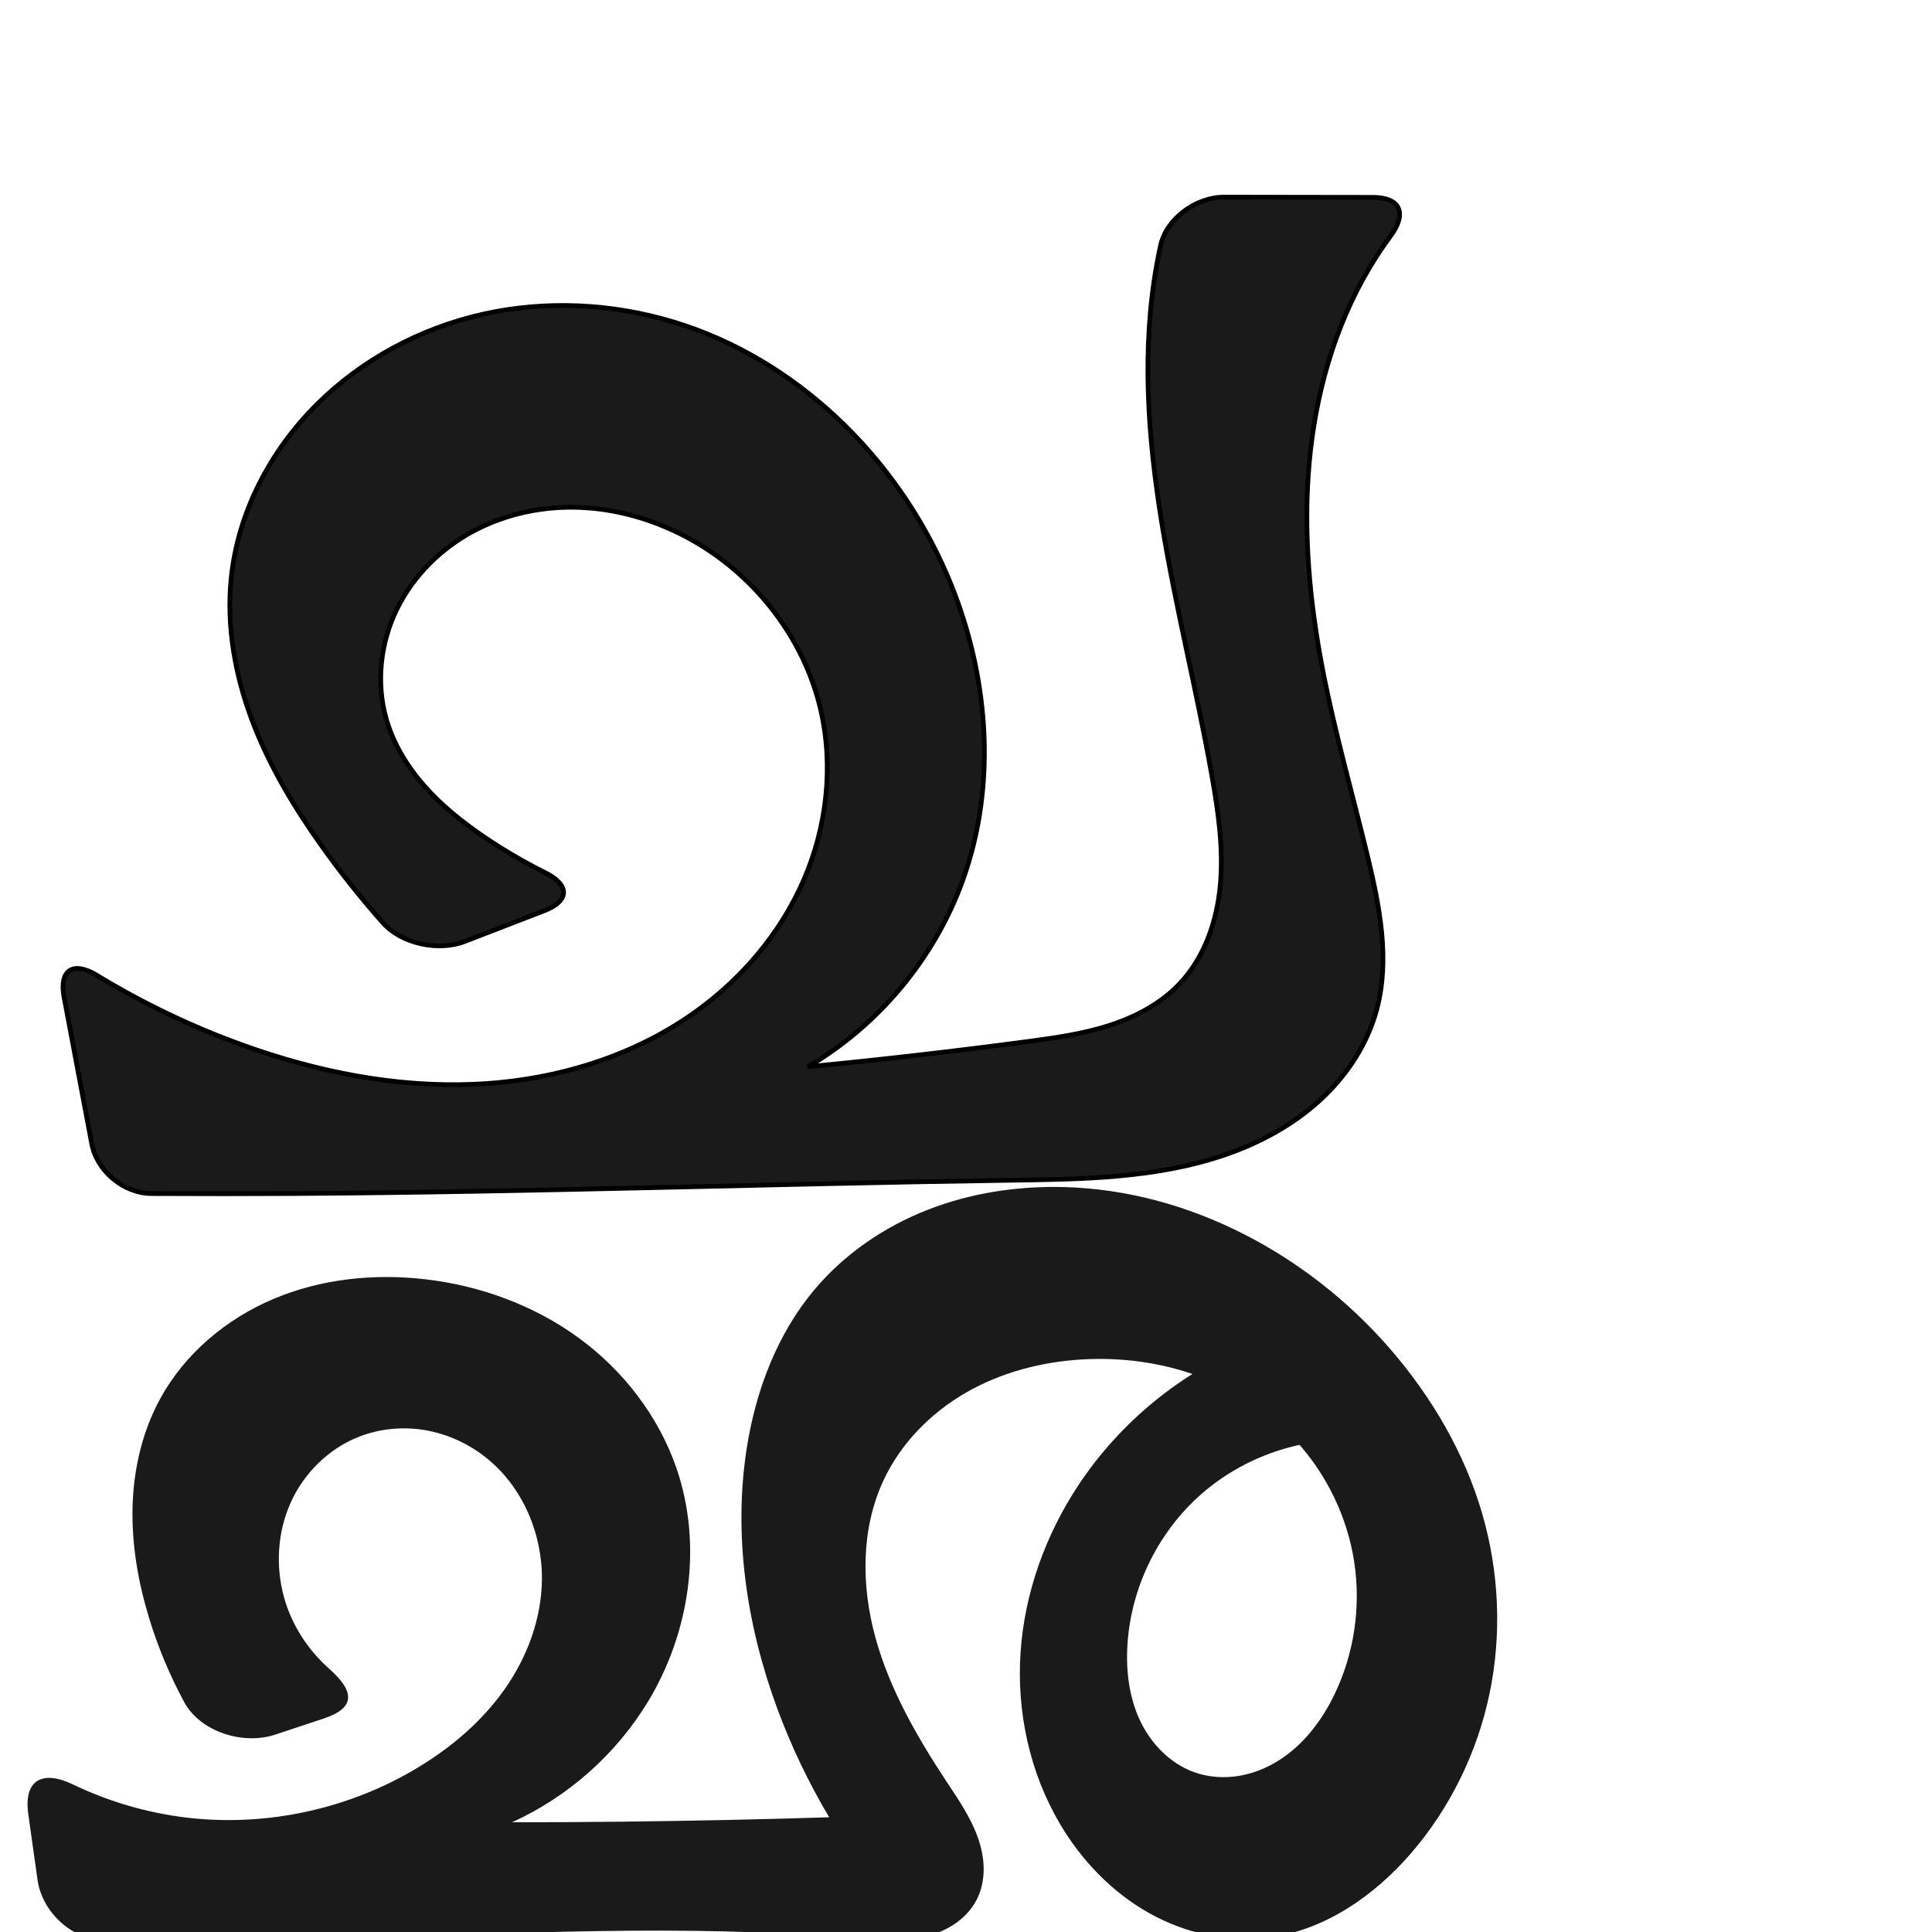
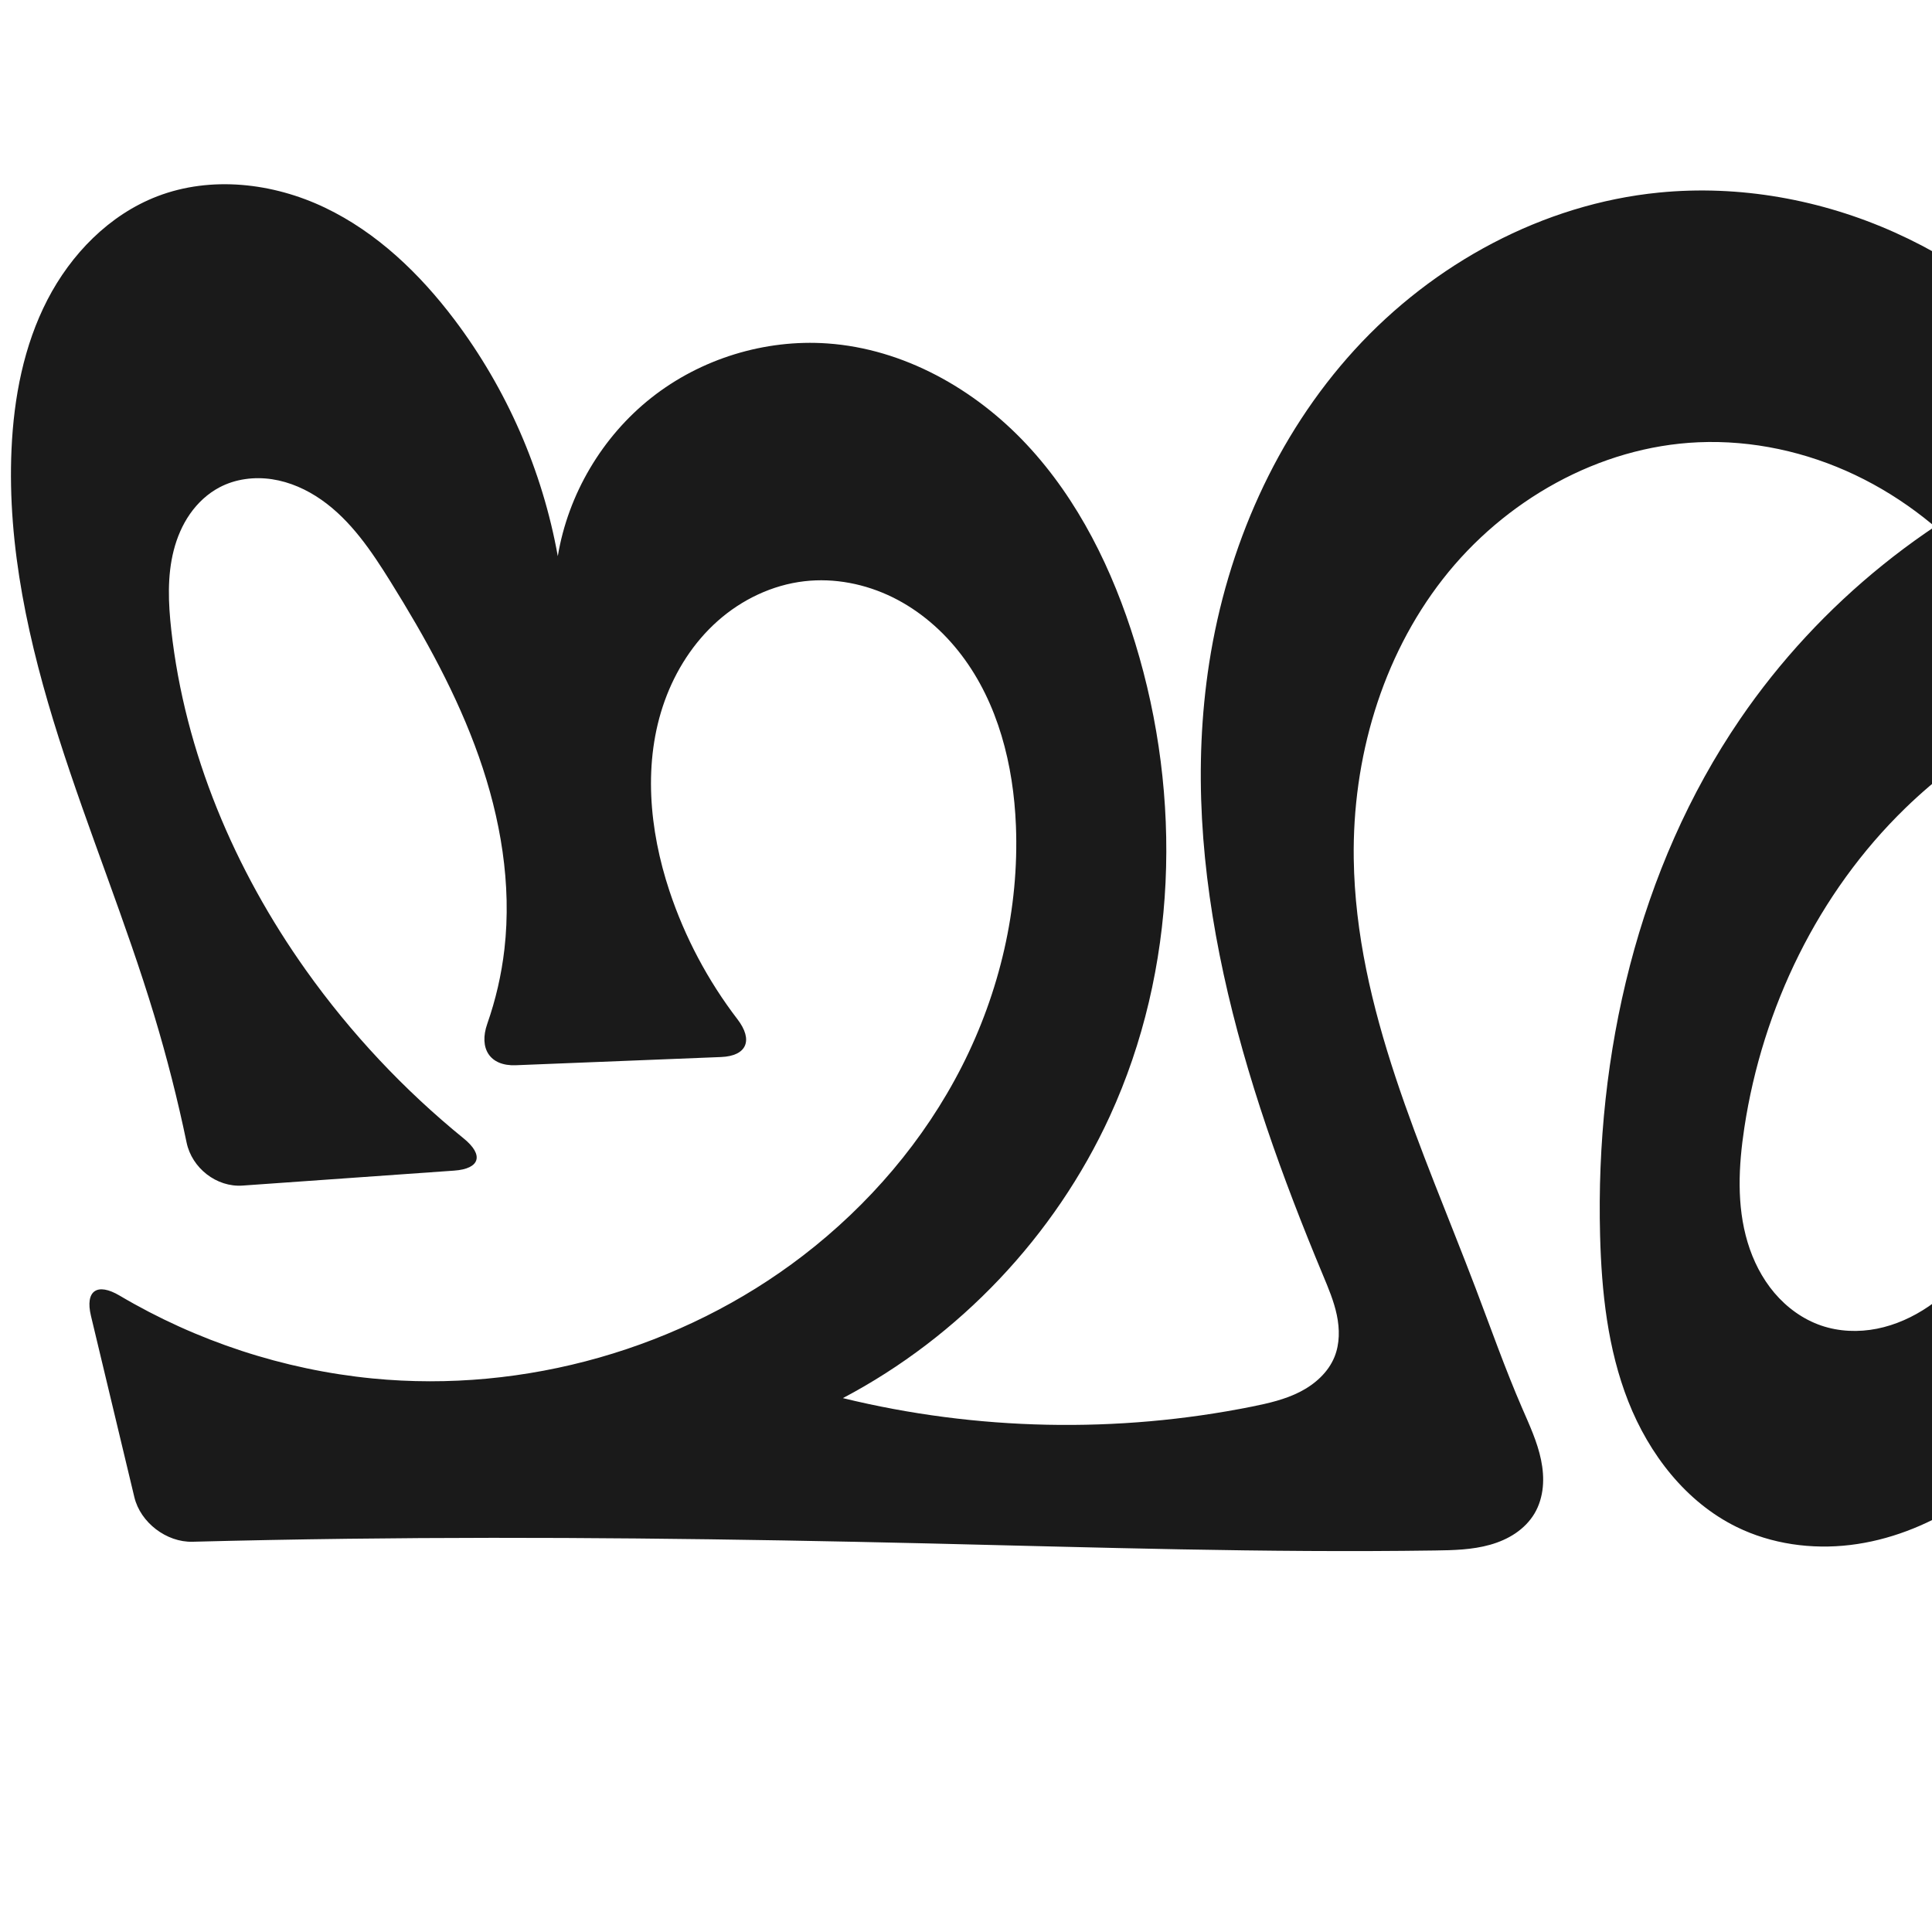
<svg xmlns="http://www.w3.org/2000/svg" xml:space="preserve" width="1000" height="1000" version="1.1" style="clip-rule:evenodd;fill-rule:evenodd;image-rendering:optimizeQuality;shape-rendering:geometricPrecision;text-rendering:geometricPrecision" viewBox="0 0 1000 1000" id="svg10">
  <defs id="defs4">
    <style type="text/css" id="style2">
   
    .fil0 {fill:#EF7F1A;fill-rule:nonzero}
   
  </style>
  </defs>
-   <path style="display:inline;fill:#1a1a1a;stroke:#000000;stroke-width:2.441px;stroke-linecap:butt;stroke-linejoin:miter;stroke-opacity:1" d="m 119.661,299.268 c 3.446,-33.833 20.102,-65.735 44.171,-89.761 23.465,-23.423 53.87,-39.647 86.222,-46.896 32.353,-7.249 66.55,-5.598 98.299,3.952 63.499,19.099 115.357,69.763 141.66,130.632 21.55,49.869 26.684,107.846 8.127,158.904 -14.519,39.95 -43.324,74.538 -79.986,96.048 37.898,-3.659 75.731,-7.997 113.474,-13.01 14.21,-1.887 28.489,-3.889 42.149,-8.237 13.659,-4.349 26.79,-11.197 36.675,-21.578 12.988,-13.64 19.466,-32.487 21.169,-51.245 1.703,-18.757 -0.998,-37.622 -4.277,-56.168 -7.79,-44.059 -18.875,-87.5 -26.069,-131.661 -7.194,-44.16 -10.447,-89.518 -2.493,-133.548 0.58,-3.208 1.218,-6.406 1.915,-9.591 3.071,-14.033 18.443,-25.091 32.814,-25.07 l 77.067,0.112 c 14.371,0.021 17.78,8.356 9.246,19.906 -3.871,5.239 -7.487,10.667 -10.829,16.259 -18.369,30.733 -28.232,66.11 -31.384,101.776 -3.152,35.665 0.237,71.679 7.042,106.83 6.288,32.484 15.468,64.327 23.237,96.49 6.271,25.96 11.607,53.316 4.697,79.114 -4.873,18.192 -15.723,34.518 -29.656,47.189 -13.933,12.671 -30.857,21.8 -48.662,27.936 -35.611,12.272 -74.045,12.708 -111.707,13.254 -123.386,1.787 -246.734,6.11 -370.131,6.854 -24.699,0.149 -49.399,0.154 -74.099,0.016 -14.371,-0.08 -28.182,-11.646 -30.848,-25.767 L 33.16,516.144 c -2.667,-14.121 4.686,-18.822 16.957,-11.347 23.978,14.604 49.433,26.784 75.856,36.277 38.086,13.683 78.523,21.8 118.959,20.155 40.436,-1.645 80.905,-13.4 113.977,-36.725 24.686,-17.41 45.02,-41.243 57.075,-68.941 12.055,-27.698 15.612,-59.245 8.699,-88.651 -8.988,-38.233 -35.843,-71.631 -70.735,-89.66 -16.65,-8.604 -35.103,-13.876 -53.83,-14.61 -18.728,-0.734 -37.712,3.142 -54.318,11.83 -17.308,9.055 -31.938,23.436 -40.474,41.006 -8.536,17.57 -10.765,38.29 -5.293,57.041 3.755,12.868 10.963,24.566 19.862,34.592 8.899,10.026 19.467,18.452 30.548,25.997 10.107,6.882 20.685,13.071 31.634,18.515 12.863,6.395 12.955,14.634 -0.452,19.809 l -41.228,15.912 c -13.407,5.175 -32.544,1.147 -42.092,-9.591 -11.171,-12.564 -21.672,-25.724 -31.442,-39.406 -14.544,-20.369 -27.533,-42.032 -36.356,-65.454 -8.823,-23.422 -13.382,-48.724 -10.846,-73.624 z" id="path873-9" />
-   <path style="clip-rule:evenodd;display:inline;fill:#1a1a1a;fill-rule:nonzero;stroke:none;stroke-width:1.957px;stroke-linecap:butt;stroke-linejoin:miter;stroke-opacity:1;image-rendering:optimizeQuality;shape-rendering:geometricPrecision;text-rendering:geometricPrecision" d="m 82.958,723.889 c 12.728,-23.271 34.192,-41.265 58.629,-51.581 24.437,-10.316 51.684,-13.194 78.041,-10.216 28.521,3.223 56.403,13.321 79.622,30.195 23.218,16.874 41.613,40.618 50.93,67.766 13.632,39.723 6.877,85.198 -14.989,121.054 -16.506,27.066 -41.291,49.005 -70.161,62.103 37.273,2.9e-4 74.547,-0.401 111.811,-1.204 17.454,-0.376 34.907,-0.84 52.356,-1.392 -10.704,-17.945 -19.744,-36.883 -26.966,-56.491 -15.788,-42.864 -22.783,-89.523 -15.699,-134.65 4.668,-29.736 15.693,-58.968 35.066,-82.004 15.506,-18.438 36.018,-32.442 58.448,-41.234 22.43,-8.792 46.732,-12.454 70.815,-11.807 64.598,1.733 126.373,34.927 168.684,83.771 21.505,24.825 38.518,53.816 47.671,85.358 8.717,30.038 10.162,62.204 3.814,92.83 -6.348,30.627 -20.512,59.646 -41.031,83.252 -18.675,21.485 -43.552,38.828 -71.711,43.002 -21.738,3.222 -44.371,-1.686 -63.533,-12.446 -19.162,-10.759 -34.898,-27.167 -46.081,-46.085 -15.725,-26.6 -22.54,-58.163 -20.429,-88.99 2.111,-30.828 12.984,-60.85 30.068,-86.598 21.663,-32.648 53.397,-58.512 89.745,-73.141 l 52.205,49.94 c -29.099,-1.005 -58.437,9.768 -79.97,29.366 -21.533,19.598 -35.013,47.795 -36.745,76.86 -0.794,13.324 0.862,27.008 6.565,39.077 5.703,12.068 15.744,22.389 28.349,26.78 7.129,2.483 14.885,3.025 22.344,1.861 7.459,-1.165 14.619,-4.011 21.011,-8.026 12.785,-8.03 22.294,-20.54 28.868,-34.132 10.227,-21.146 13.805,-45.427 10.251,-68.646 -3.554,-23.219 -14.205,-45.282 -30.071,-62.604 -13.779,-15.043 -31.362,-26.474 -50.495,-33.55 -19.133,-7.077 -39.78,-9.839 -60.146,-8.668 -21.058,1.211 -42.026,6.678 -60.297,17.218 -18.271,10.54 -33.738,26.291 -42.647,45.411 -11.722,25.156 -11.508,54.676 -4.133,81.431 7.375,26.755 21.427,51.171 36.712,74.336 6.115,9.267 12.517,18.52 16.238,28.981 1.861,5.23 3.027,10.741 3.05,16.292 0.024,5.551 -1.122,11.149 -3.674,16.079 -2.801,5.41 -7.239,9.893 -12.39,13.146 -5.152,3.253 -11.001,5.312 -16.983,6.465 -11.965,2.308 -24.289,1.055 -36.431,0.037 -86.199,-7.226 -172.88,-2.185 -259.349,0.153 -41.536,1.123 -83.088,1.62 -124.639,1.492 -17.586,-0.054 -33.825,-14.338 -36.271,-31.753 l -4.777,-34.004 c -2.447,-17.415 7.128,-22.977 22.959,-15.367 18.562,8.923 38.591,14.802 59.043,17.235 41.445,4.931 84.431,-4.51 120.102,-26.18 17.22,-10.461 32.882,-23.819 44.479,-40.296 11.597,-16.477 18.981,-36.192 19.28,-56.338 0.352,-23.724 -9.731,-47.771 -28.071,-62.824 -9.17,-7.527 -20.246,-12.759 -31.928,-14.829 -11.682,-2.07 -23.945,-0.944 -34.969,3.439 -15.477,6.153 -28.174,18.719 -35.031,33.896 -6.858,15.178 -7.933,32.781 -3.552,48.849 3.92,14.375 12.309,27.388 23.456,37.258 13.07,11.574 13.917,20.173 -2.773,25.715 l -25.147,8.35 C 125.792,903.374 103.651,896.407 95.307,880.942 87.755,866.946 81.608,852.193 77.008,836.969 71.402,818.415 68.08,799.058 68.62,779.683 69.161,760.308 73.657,740.894 82.958,723.889 Z" id="path873-9-5" />
+   <path style="clip-rule:evenodd;display:inline;fill:#1a1a1a;fill-rule:nonzero;stroke:none;stroke-width:2.986px;stroke-linecap:butt;stroke-linejoin:miter;stroke-opacity:1;image-rendering:optimizeQuality;shape-rendering:geometricPrecision;text-rendering:geometricPrecision" d="m 428.323,177.768 c 39.302,2.773 76.059,23.433 102.985,52.196 26.926,28.764 44.678,65.133 56.246,102.797 24.549,79.926 21.77,168.983 -13.107,244.973 -28.449,61.985 -77.829,114.137 -138.169,145.927 69.158,16.891 142.029,18.395 211.824,4.374 8.498,-1.707 17.054,-3.678 24.774,-7.619 7.72,-3.942 14.623,-10.085 17.869,-18.123 2.745,-6.797 2.695,-14.463 1.191,-21.638 -1.503,-7.175 -4.384,-13.975 -7.208,-20.739 -41.913,-100.395 -75.505,-209.237 -58.848,-316.747 9.254,-59.729 34.508,-117.485 75.267,-162.116 40.759,-44.631 97.371,-75.436 157.52,-81.377 41.537,-4.102 83.99,3.574 122.076,20.65 38.086,17.076 71.809,43.402 98.752,75.279 53.886,63.755 79.563,148.271 81.513,231.725 2.133,91.268 -22.897,182.545 -68.279,261.76 -20.016,34.938 -44.764,68.443 -78.82,89.924 -17.028,10.741 -36.237,18.266 -56.226,20.666 -19.989,2.4 -40.759,-0.461 -58.829,-9.337 -26.248,-12.893 -45.301,-37.697 -56.027,-64.902 -10.726,-27.205 -13.859,-56.808 -14.626,-86.041 -2.46,-93.794 19.564,-189.771 72.5,-267.238 41.074,-60.107 100.161,-107.734 167.619,-135.109 l 32.803,115.265 c -42.989,11.976 -82.887,34.875 -114.912,65.953 -45.109,43.775 -73.926,103.317 -83.347,165.465 -2.986,19.696 -4.049,40.165 1.686,59.243 2.867,9.539 7.444,18.624 13.884,26.223 6.44,7.599 14.784,13.673 24.206,16.901 9.222,3.16 19.3,3.537 28.862,1.641 9.562,-1.895 18.617,-6.011 26.68,-11.491 16.126,-10.958 28.064,-27.039 38.175,-43.709 32.881,-54.209 49.447,-118.26 46.436,-181.59 -2.648,-55.718 -20.924,-111.612 -57.017,-154.143 -18.046,-21.265 -40.38,-38.992 -65.569,-50.968 -25.189,-11.976 -53.236,-18.123 -81.101,-16.926 -51.576,2.215 -100.559,30.13 -132.312,70.832 -31.754,40.702 -46.835,93.147 -46.098,144.765 1.107,77.477 35.56,149.892 63.101,222.317 7.878,20.716 15.239,41.643 24.047,61.98 3.785,8.739 7.865,17.454 9.791,26.78 0.963,4.663 1.375,9.463 0.908,14.201 -0.466,4.739 -1.828,9.419 -4.246,13.521 -2.445,4.147 -5.933,7.637 -9.923,10.332 -3.99,2.695 -8.474,4.612 -13.107,5.922 -9.266,2.62 -19.02,2.826 -28.648,2.965 -87.696,1.265 -175.391,-1.614 -263.072,-3.676 -99.85,-2.348 -199.736,-3.637 -299.606,-2.394 -26.769,0.333 -53.536,0.848 -80.298,1.545 C 86.162,798.359 72.685,788.059 69.544,774.939 L 47.084,681.113 c -3.141,-13.12 3.223,-17.38 14.83,-10.511 39.846,23.578 84.88,38.387 130.967,42.894 78.672,7.694 160.016,-15.381 222.693,-63.546 34.117,-26.218 62.817,-59.689 82.319,-98.044 19.501,-38.355 29.666,-81.597 27.946,-124.591 -1.253,-31.328 -9.186,-63.246 -28.142,-88.22 -9.478,-12.487 -21.636,-23.042 -35.707,-29.954 -14.07,-6.912 -30.071,-10.093 -45.644,-8.292 -16.605,1.92 -32.378,9.479 -44.878,20.577 -12.5,11.098 -21.774,25.628 -27.428,41.359 -11.307,31.462 -8.059,66.681 2.478,98.409 7.933,23.886 19.91,46.417 35.212,66.397 8.199,10.705 4.945,18.988 -8.535,19.526 l -106.213,4.246 c -13.479,0.539 -19.232,-8.729 -14.773,-21.449 4.383,-12.503 7.375,-25.494 8.881,-38.657 3.842,-33.586 -2.009,-67.789 -13.248,-99.672 -11.239,-31.882 -27.743,-61.655 -45.611,-90.352 -9.866,-15.845 -20.543,-31.805 -35.83,-42.515 -7.644,-5.355 -16.387,-9.283 -25.615,-10.671 -9.229,-1.388 -18.952,-0.142 -27.204,4.218 -6.105,3.226 -11.289,8.078 -15.24,13.74 -3.951,5.662 -6.693,12.121 -8.412,18.808 -3.438,13.375 -2.81,27.451 -1.291,41.176 7.023,63.463 32.726,124.165 69.727,176.201 23.141,32.546 50.717,61.93 81.702,87.121 10.466,8.509 8.461,15.648 -4.996,16.599 l -109.527,7.743 C 112.089,614.607 99.333,604.596 96.584,591.39 91.969,569.21 86.374,547.235 79.819,525.55 65.151,477.024 45.721,430.061 30.364,381.749 15.007,333.437 3.679,283.091 5.966,232.448 7.169,205.81 12.282,178.971 24.499,155.269 36.716,131.567 56.539,111.17 81.43,101.606 c 27.82,-10.69 59.874,-6.972 86.764,5.879 26.89,12.851 49.028,34.132 66.987,57.917 27.094,35.884 45.595,78.212 53.53,122.47 5.333,-32.067 22.986,-61.926 48.51,-82.055 25.525,-20.13 58.675,-30.336 91.102,-28.049 z" id="path873-9" />
</svg>
